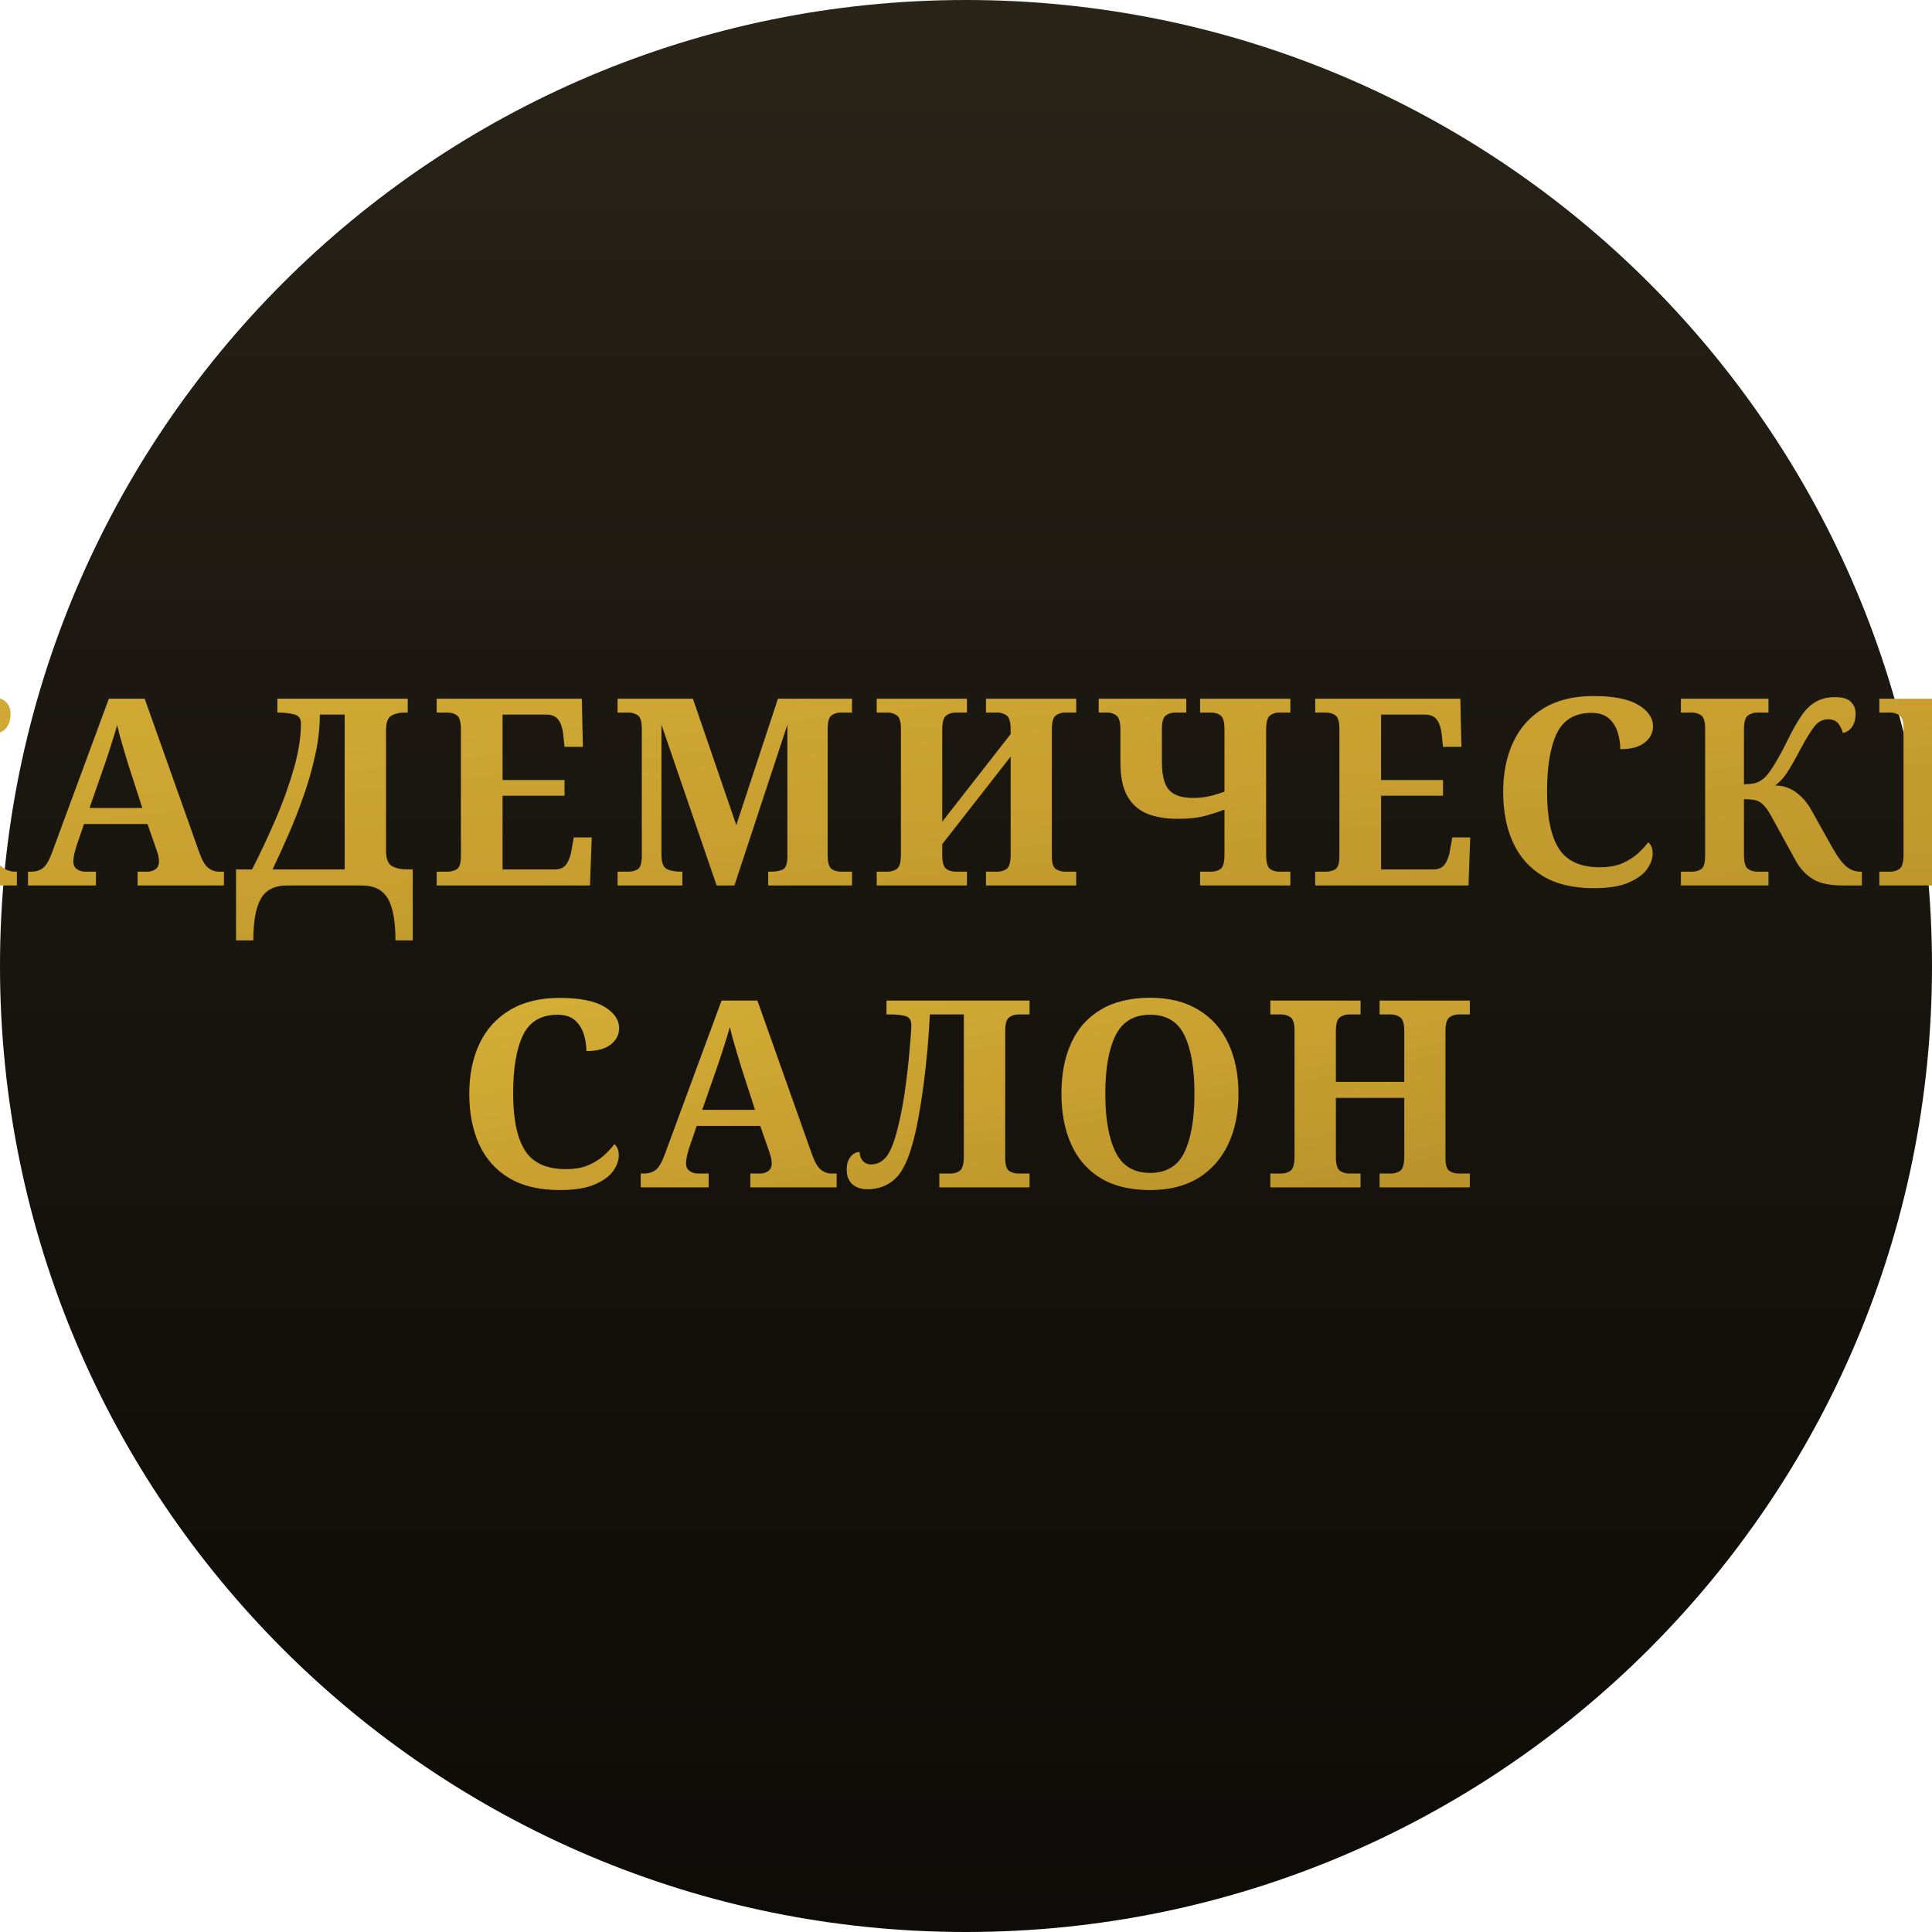
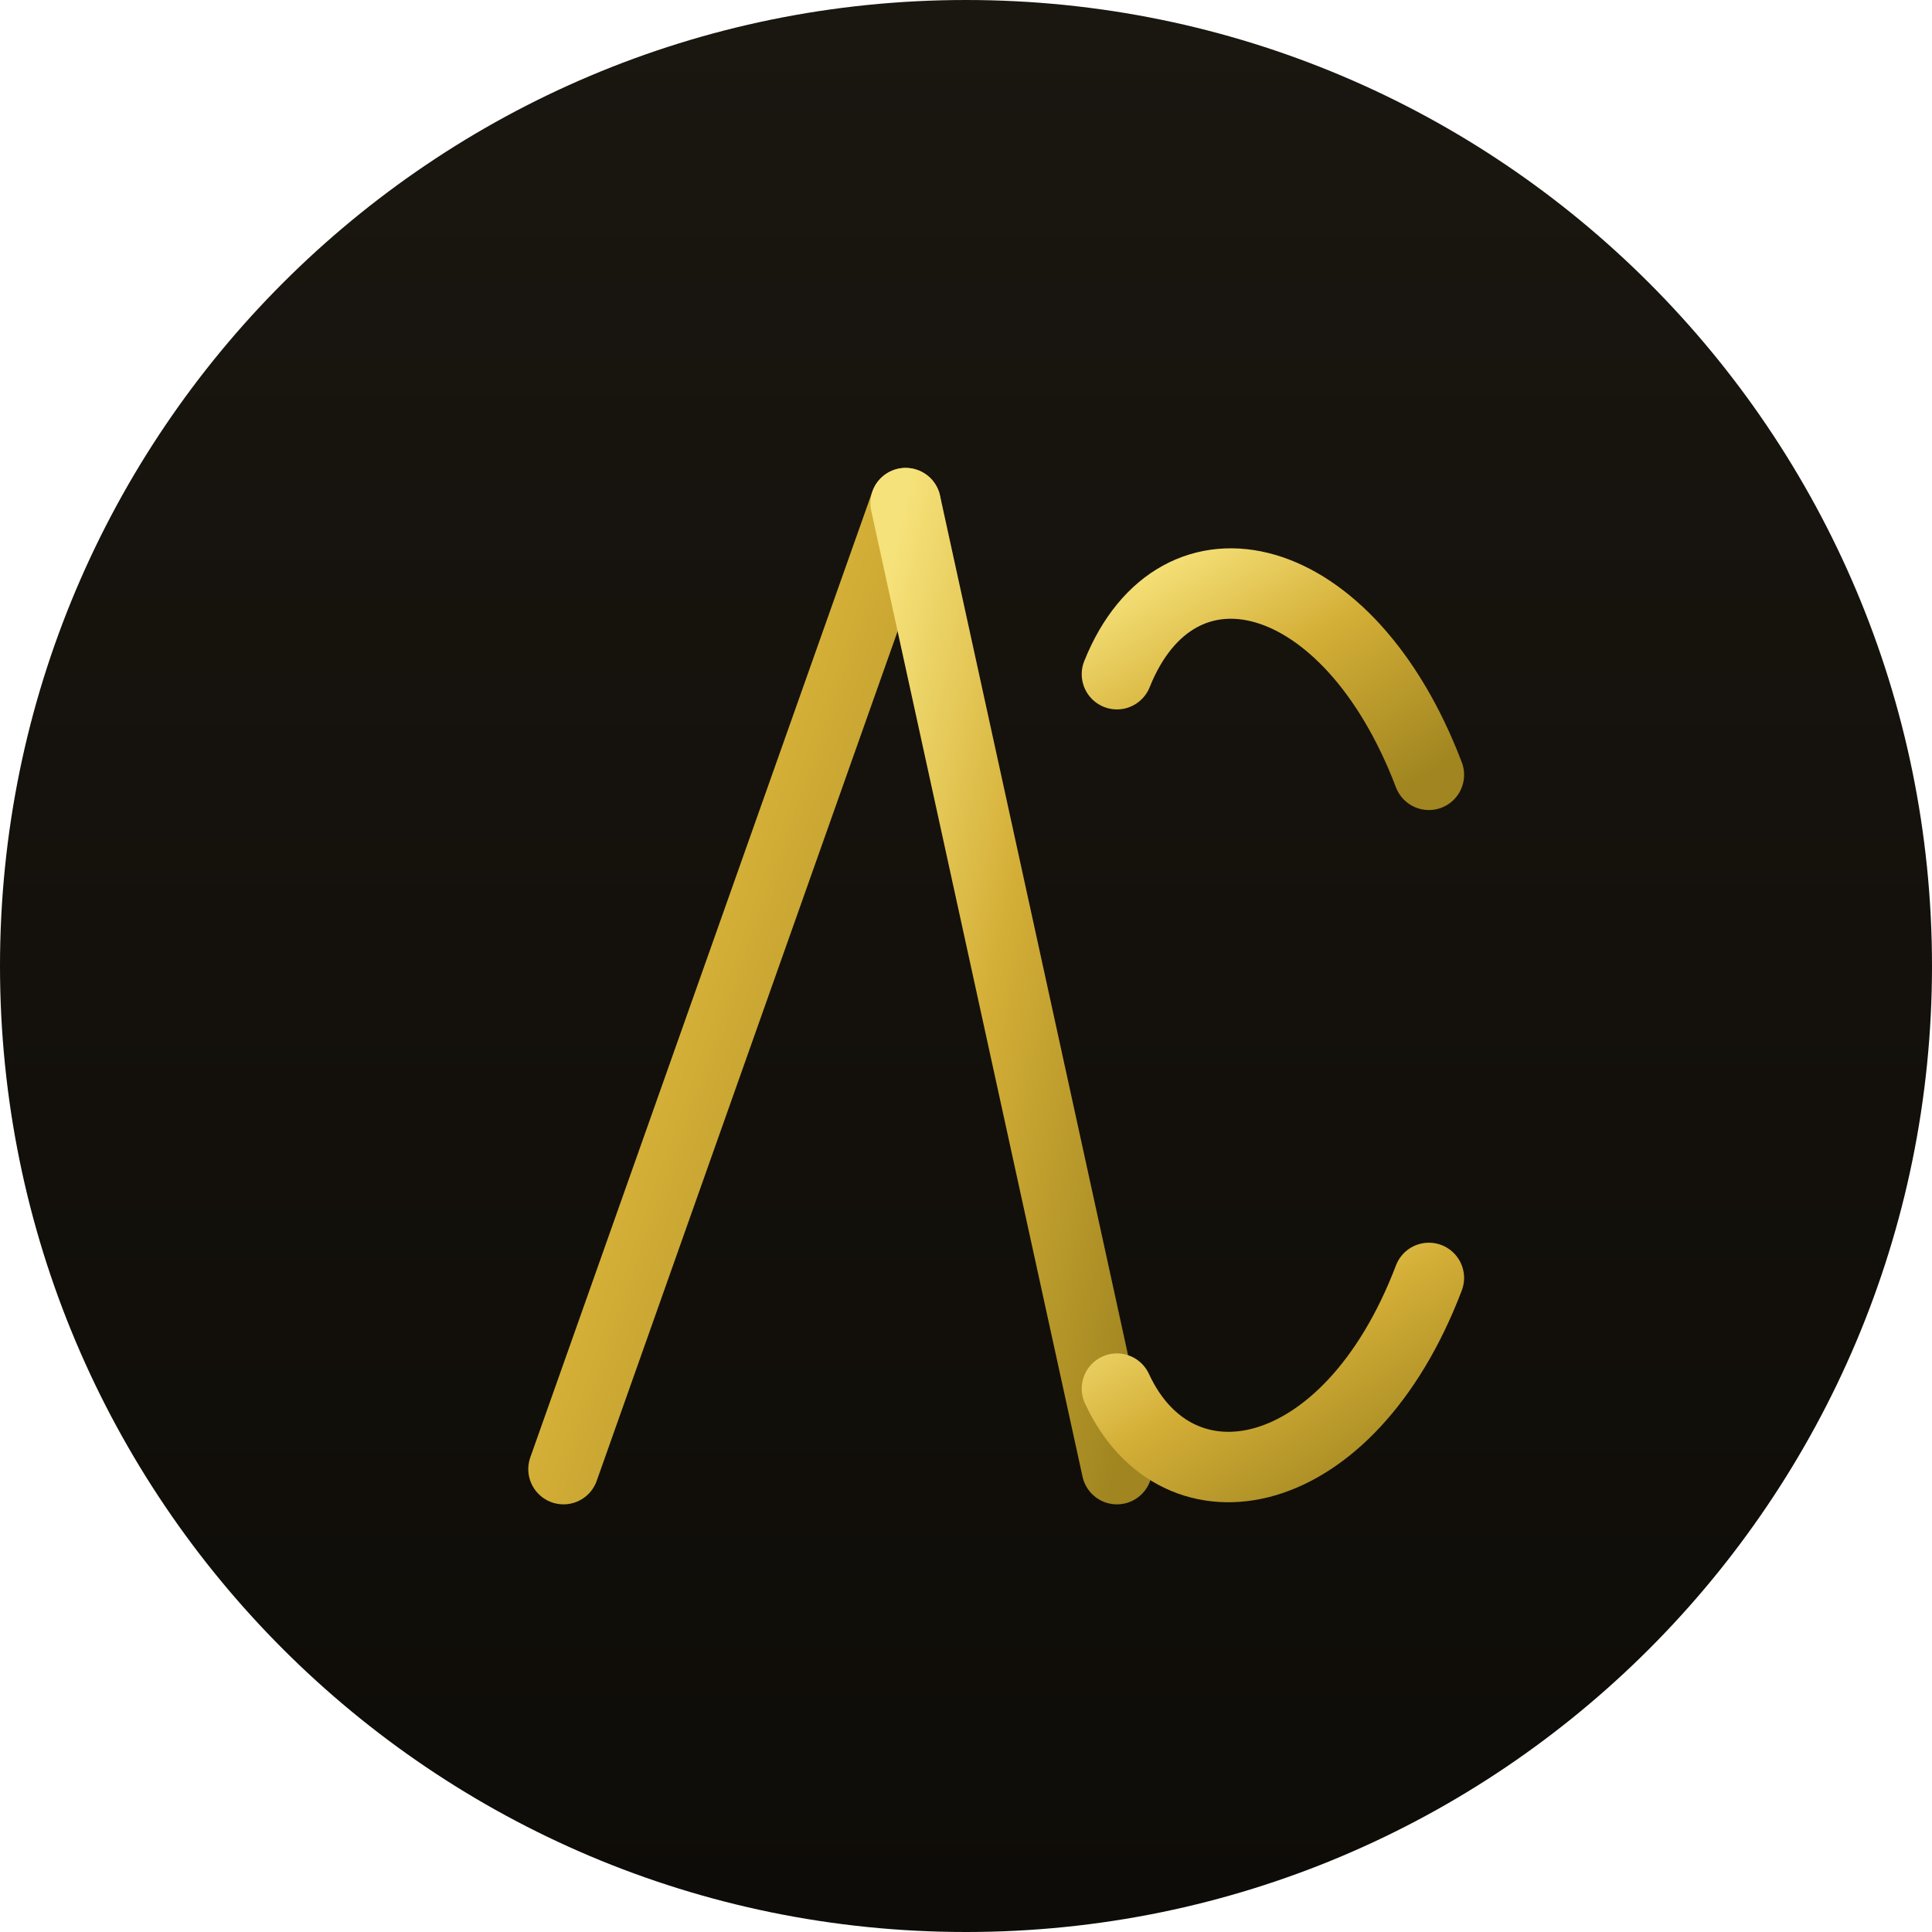
<svg xmlns="http://www.w3.org/2000/svg" viewBox="0 0 192 192">
  <defs>
    <linearGradient id="bg" x1=".5" y1="0" x2=".5" y2="1">
-       <stop offset="0" stop-color="#2a2418" />
-       <stop offset=".4" stop-color="#1a1610" />
+       <stop offset="0" stop-color="#1a1610" />
      <stop offset="1" stop-color="#0e0c08" />
    </linearGradient>
-     <linearGradient id="gold" x1="0" y1="0" x2="1" y2="1">
-       <stop offset="0" stop-color="#d4af37" />
-       <stop offset=".5" stop-color="#c9a030" />
-       <stop offset="1" stop-color="#b8922a" />
+     <linearGradient id="g" x1="0" y1="0" x2="1" y2="1">
+       <stop offset="0" stop-color="#f6e27a" />
+       <stop offset=".45" stop-color="#d4af37" />
+       <stop offset="1" stop-color="#a08520" />
    </linearGradient>
  </defs>
  <circle cx="96" cy="96" r="96" fill="url(#bg)" />
-   <text x="96" y="88" text-anchor="middle" font-family="'Playfair Display','Georgia',serif" font-size="26" font-weight="700" fill="url(#gold)" letter-spacing="1">АКАДЕМИЧЕСКИЙ</text>
-   <text x="96" y="118" text-anchor="middle" font-family="'Playfair Display','Georgia',serif" font-size="26" font-weight="700" fill="url(#gold)" letter-spacing="1">САЛОН</text>
+   <g fill="none" stroke="url(#g)" stroke-linecap="round" stroke-linejoin="round" transform="translate(96,100)">
+     <line x1="-40" y1="46" x2="-6" y2="-50" stroke-width="7" />
+     <line x1="15" y1="46" x2="-6" y2="-50" stroke-width="7" />
+     <line x1="-29" y1="15" x2="9" y2="15" stroke-width="5" />
+     <path d="M46 -23 C38 -44, 21 -48, 15 -33" stroke-width="7" />
+     <path d="M15 38 C21 51, 38 48, 46 27" stroke-width="7" />
+   </g>
</svg>
